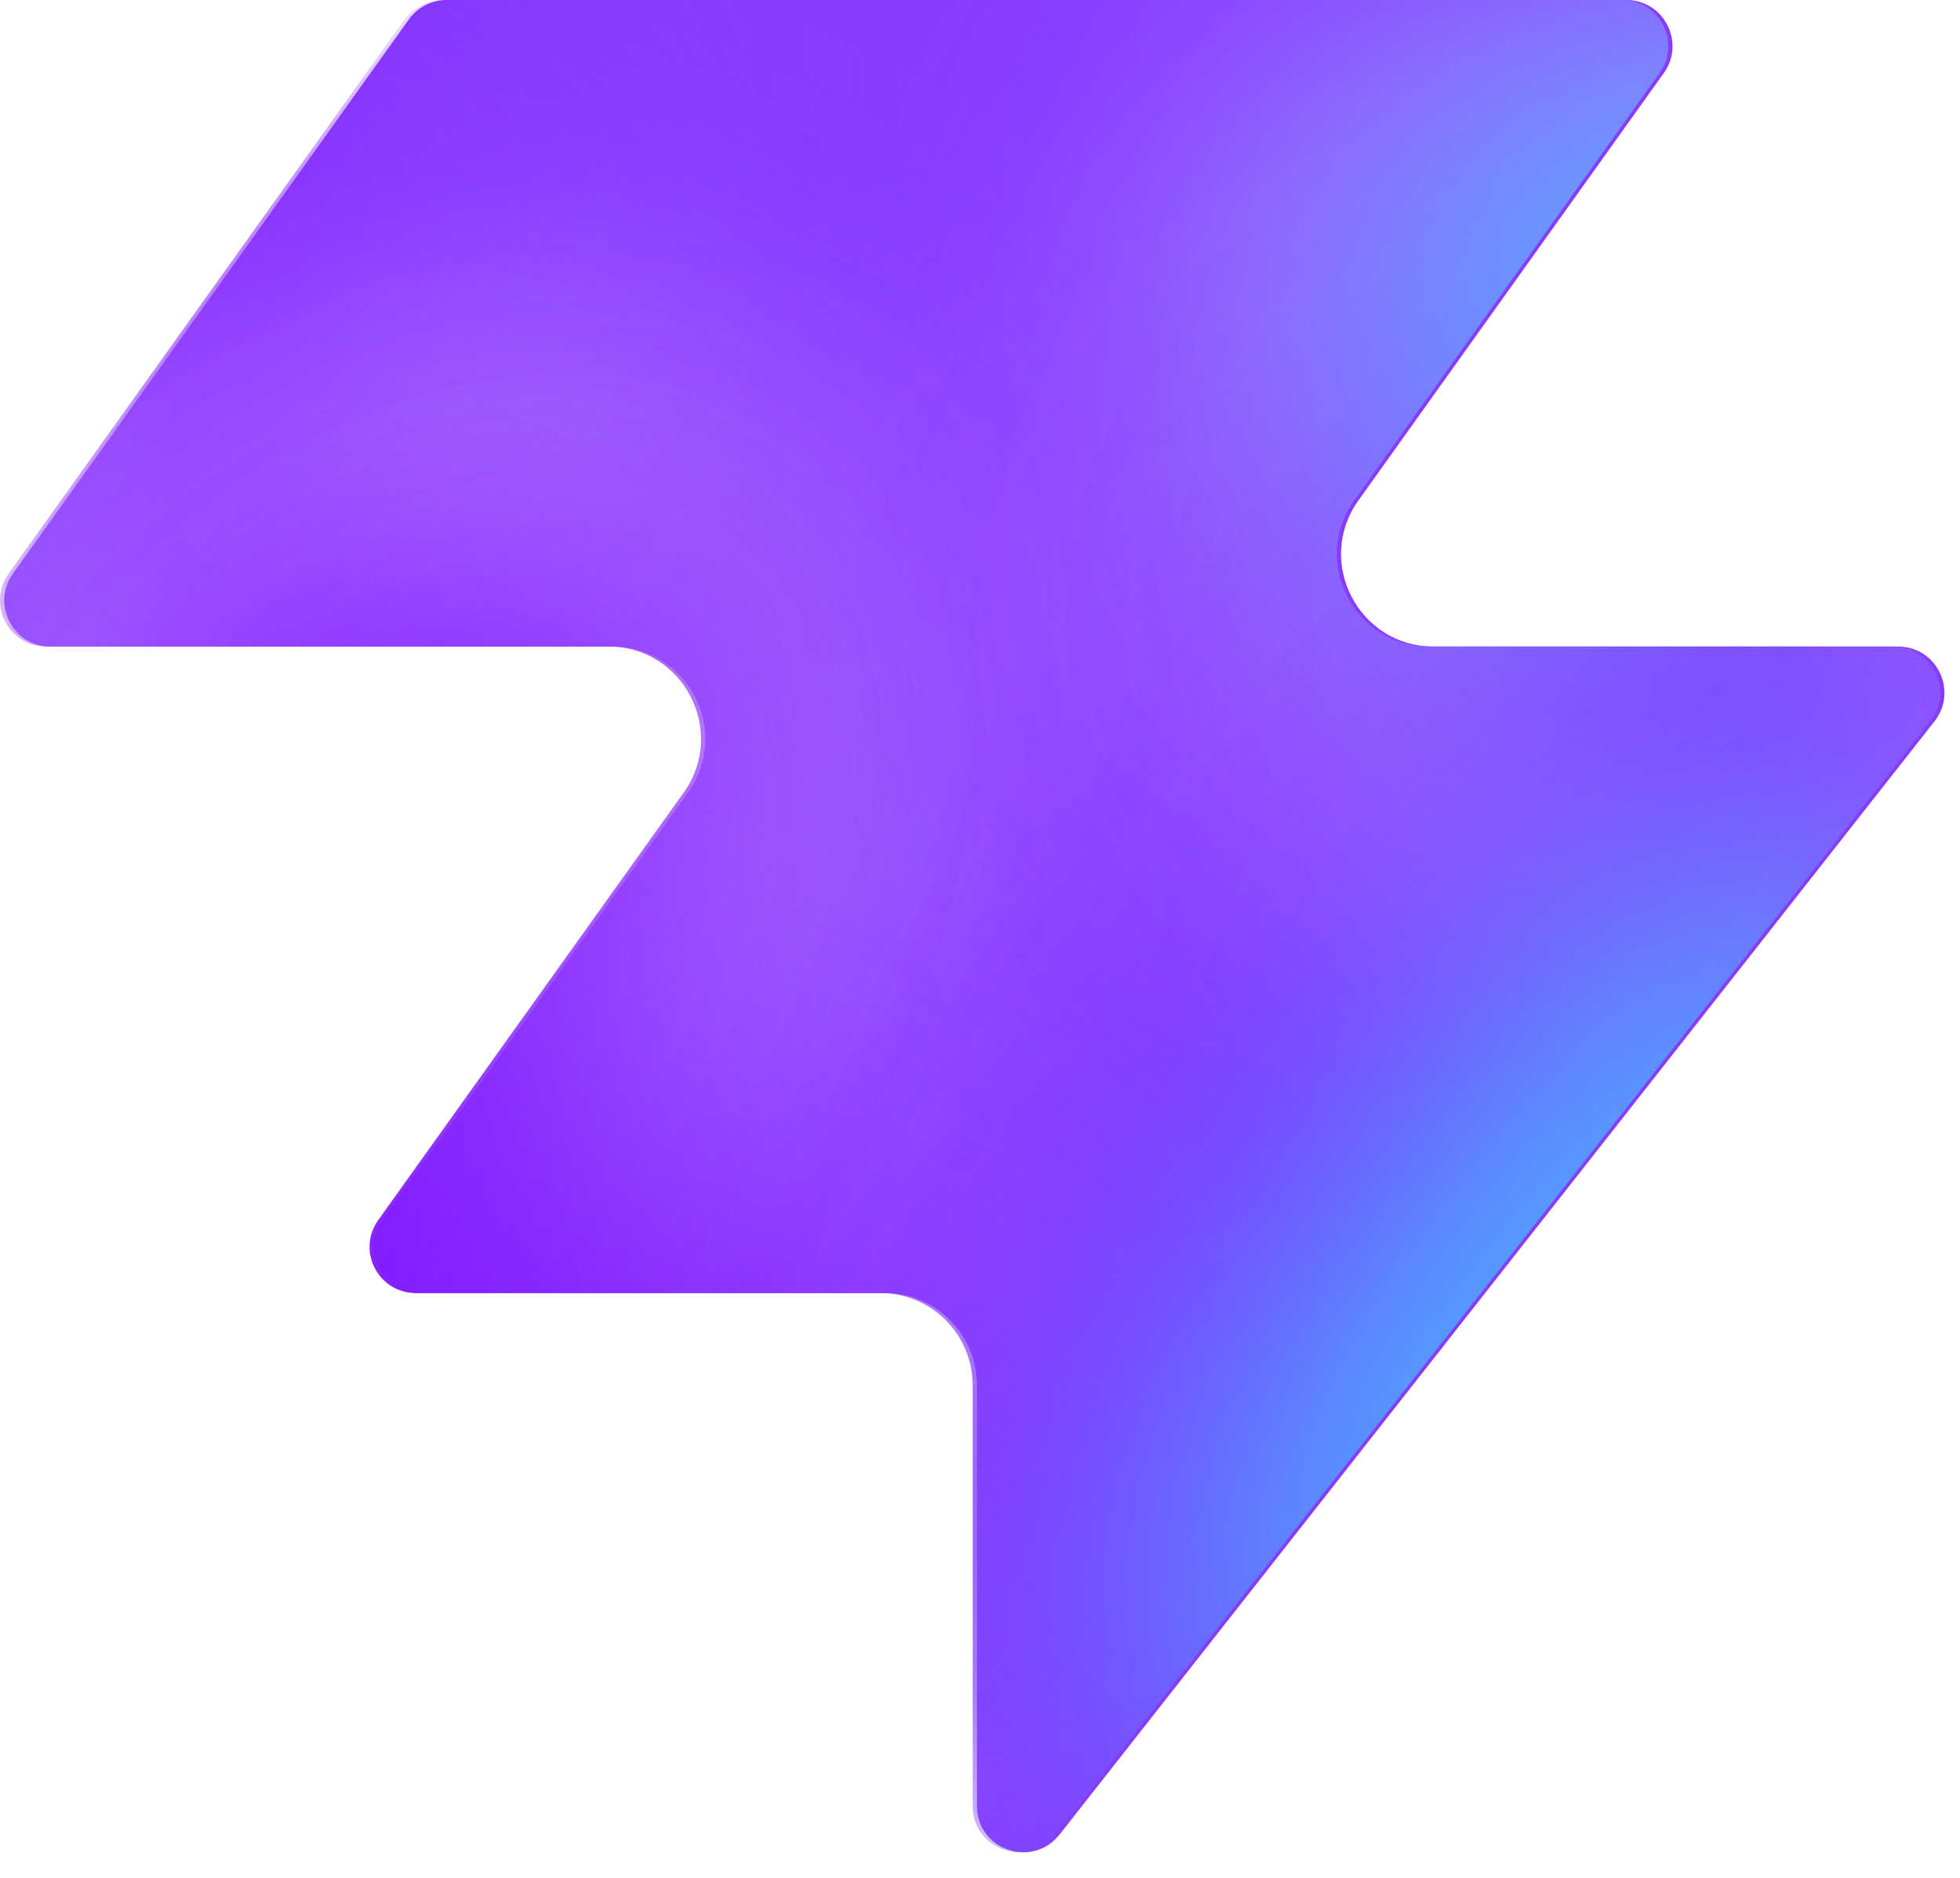
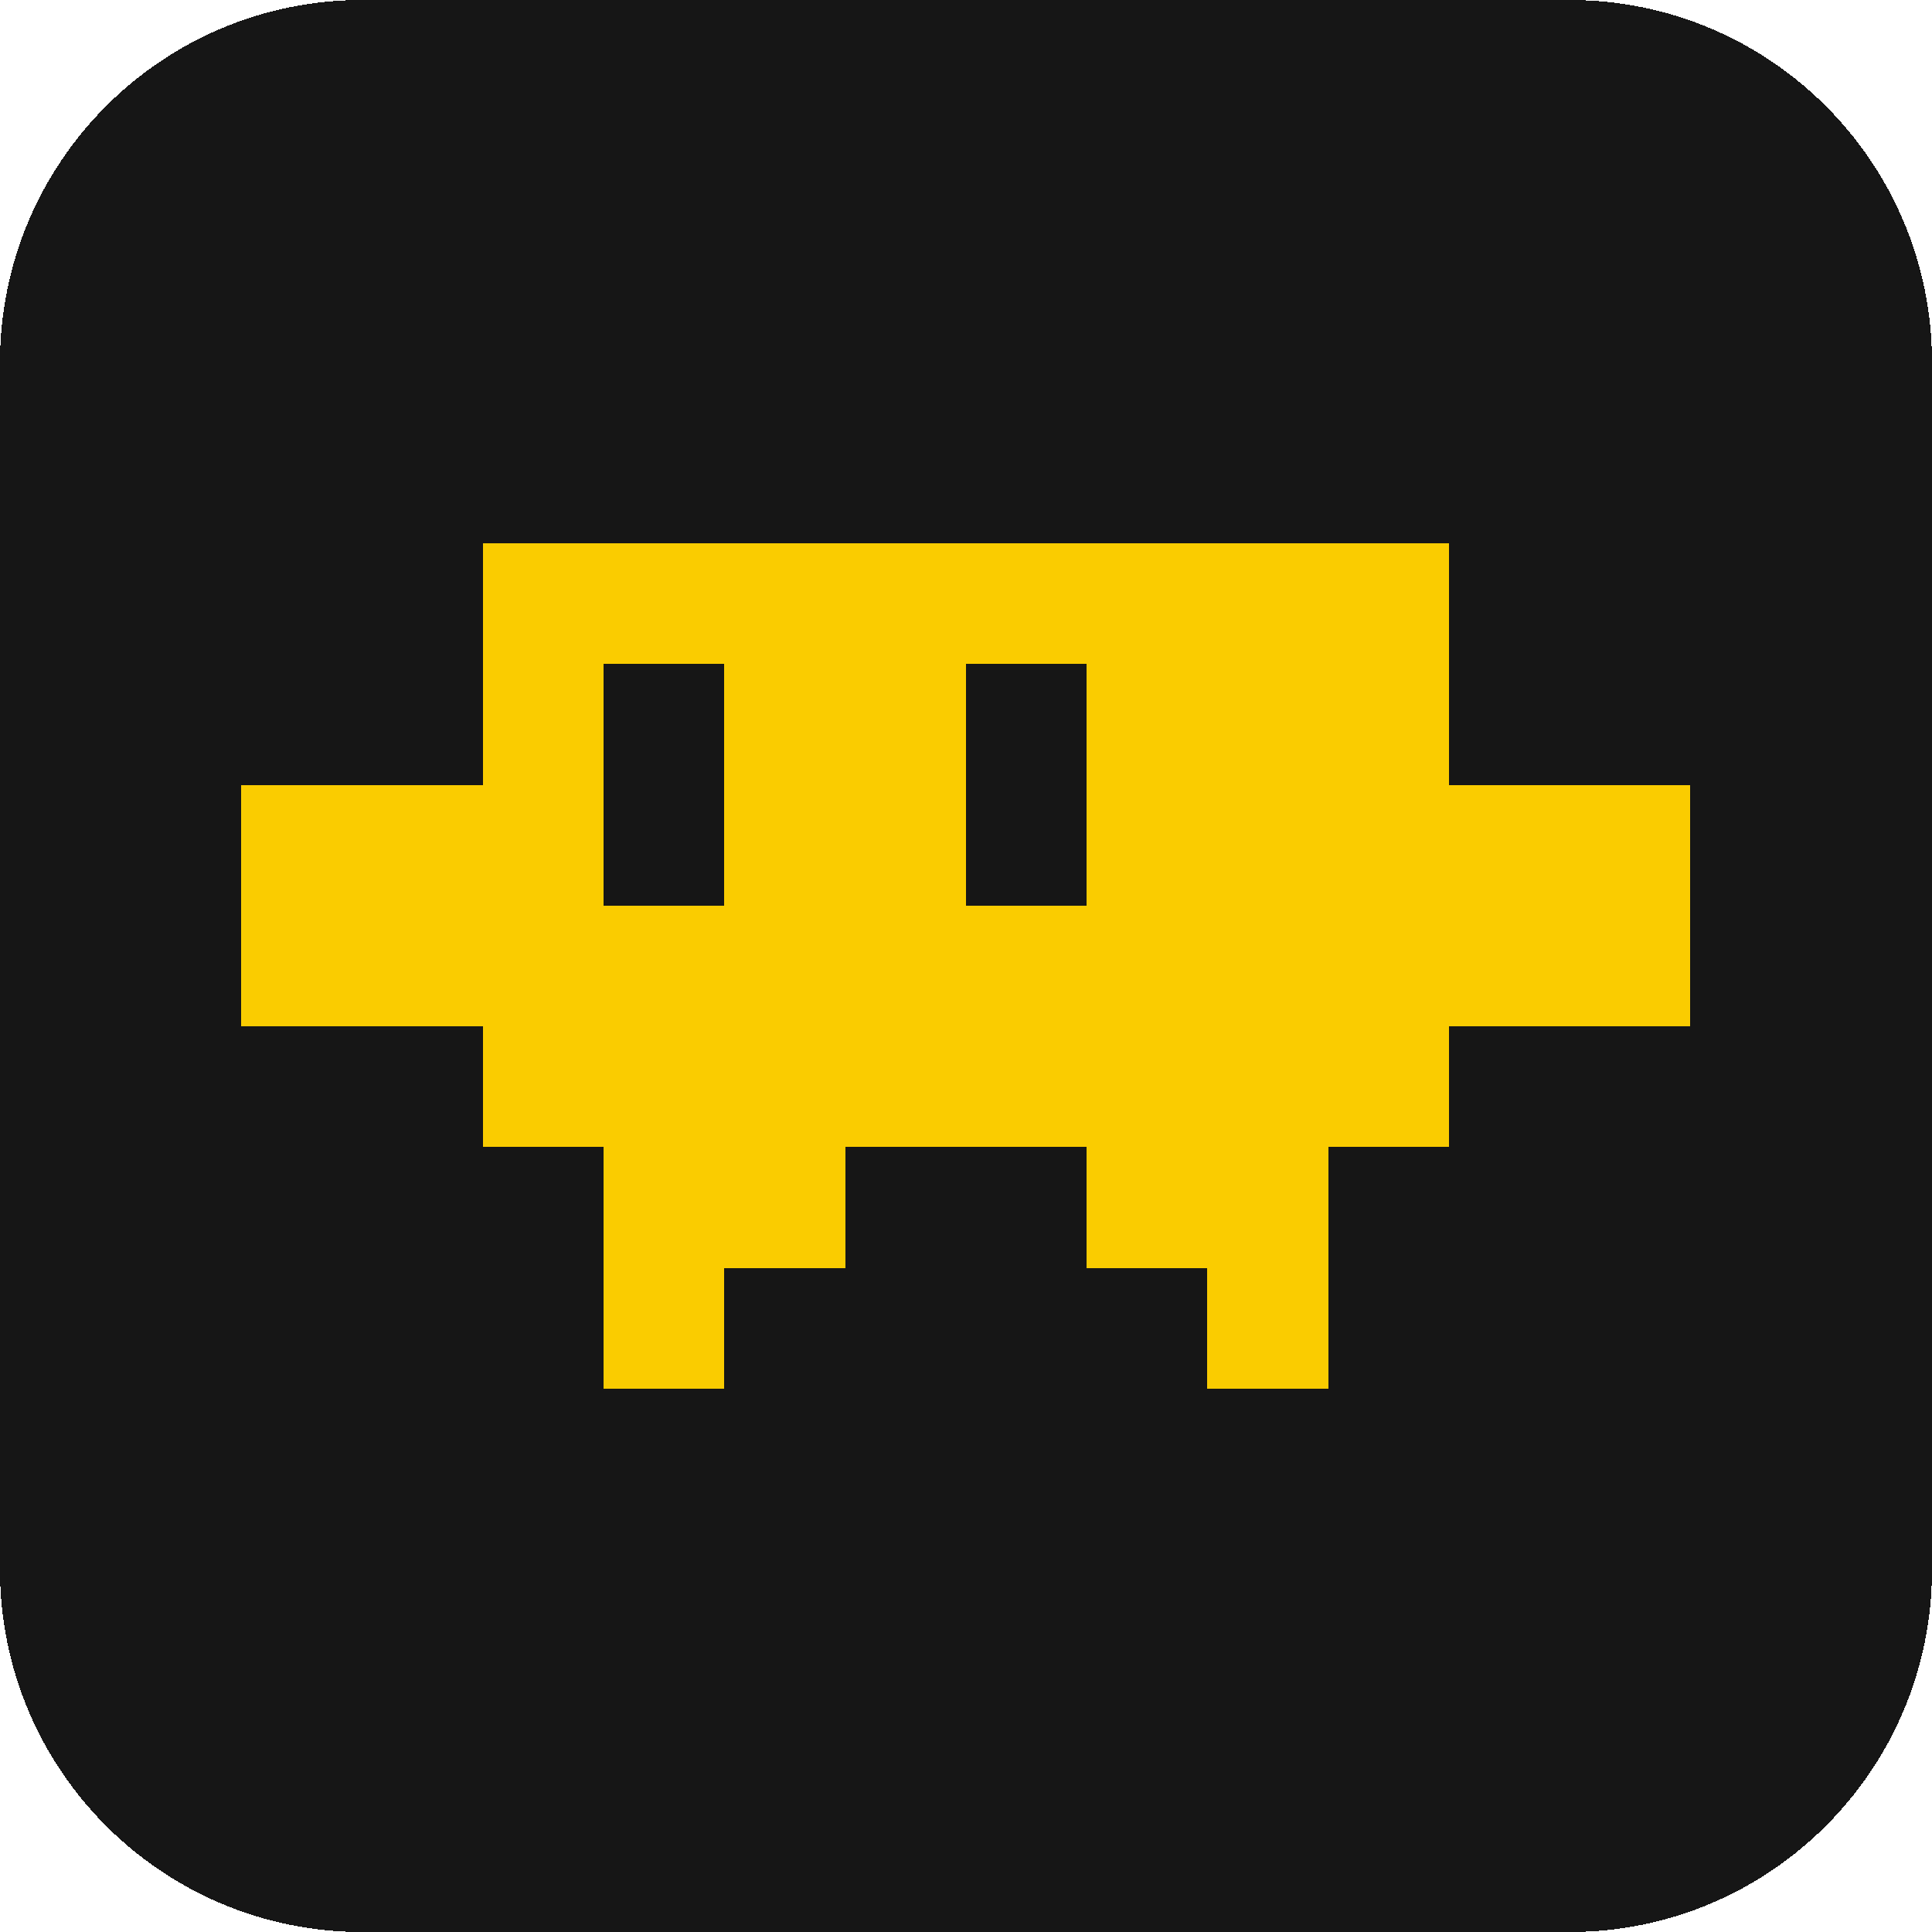
- <svg xmlns="http://www.w3.org/2000/svg" width="48" height="46" fill="none" viewBox="0 0 48 46">
-   <path fill="#863bff" d="M25.946 44.938c-.664.845-2.021.375-2.021-.698V33.937a2.26 2.26 0 0 0-2.262-2.262H10.287c-.92 0-1.456-1.04-.92-1.788l7.48-10.471c1.07-1.497 0-3.578-1.842-3.578H1.237c-.92 0-1.456-1.04-.92-1.788L10.013.474c.214-.297.556-.474.92-.474h28.894c.92 0 1.456 1.04.92 1.788l-7.48 10.471c-1.07 1.498 0 3.579 1.842 3.579h11.377c.943 0 1.473 1.088.89 1.83L25.947 44.94z" style="fill:#863bff;fill:color(display-p3 .525 .23 1);fill-opacity:1" />
-   <mask id="a" width="48" height="46" x="0" y="0" maskUnits="userSpaceOnUse" style="mask-type:alpha">
-     <path fill="#000" d="M25.842 44.938c-.664.844-2.021.375-2.021-.698V33.937a2.26 2.26 0 0 0-2.262-2.262H10.183c-.92 0-1.456-1.04-.92-1.788l7.48-10.471c1.07-1.498 0-3.579-1.842-3.579H1.133c-.92 0-1.456-1.04-.92-1.787L9.91.473c.214-.297.556-.474.92-.474h28.894c.92 0 1.456 1.04.92 1.788l-7.48 10.471c-1.07 1.498 0 3.578 1.842 3.578h11.377c.943 0 1.473 1.088.89 1.832L25.843 44.94z" style="fill:#000;fill-opacity:1" />
-   </mask>
-   <g mask="url(#a)">
-     <g filter="url(#b)">
-       <ellipse cx="5.508" cy="14.704" fill="#ede6ff" rx="5.508" ry="14.704" style="fill:#ede6ff;fill:color(display-p3 .927 .903 1);fill-opacity:1" transform="matrix(.00324 1 1 -.00324 -4.47 31.516)" />
+ <svg xmlns="http://www.w3.org/2000/svg" viewBox="0 0 16 16" shape-rendering="crispEdges">
+   <rect width="16" height="16" rx="3" fill="#161616" />
+   <g transform="translate(2 4.5)">
+     <g fill="#facc00">
+       <rect x="2" y="0" width="8" height="5" />
+       <rect x="0" y="2" width="2" height="2" />
+       <rect x="10" y="2" width="2" height="2" />
+       <rect x="3" y="5" width="1" height="2" />
+       <rect x="8" y="5" width="1" height="2" />
+       <rect x="4" y="5" width="1" height="1" />
+       <rect x="7" y="5" width="1" height="1" />
    </g>
-     <g filter="url(#c)">
-       <ellipse cx="10.399" cy="29.851" fill="#ede6ff" rx="10.399" ry="29.851" style="fill:#ede6ff;fill:color(display-p3 .927 .903 1);fill-opacity:1" transform="matrix(.00324 1 1 -.00324 -39.328 7.883)" />
-     </g>
-     <g filter="url(#d)">
-       <ellipse cx="5.508" cy="30.487" fill="#7e14ff" rx="5.508" ry="30.487" style="fill:#7e14ff;fill:color(display-p3 .492 .077 1);fill-opacity:1" transform="rotate(89.814 -25.913 -14.639)scale(1 -1)" />
-     </g>
-     <g filter="url(#e)">
-       <ellipse cx="5.508" cy="30.599" fill="#7e14ff" rx="5.508" ry="30.599" style="fill:#7e14ff;fill:color(display-p3 .492 .077 1);fill-opacity:1" transform="rotate(89.814 -32.644 -3.334)scale(1 -1)" />
-     </g>
-     <g filter="url(#f)">
-       <ellipse cx="5.508" cy="30.599" fill="#7e14ff" rx="5.508" ry="30.599" style="fill:#7e14ff;fill:color(display-p3 .492 .077 1);fill-opacity:1" transform="matrix(.00324 1 1 -.00324 -34.34 30.47)" />
-     </g>
-     <g filter="url(#g)">
-       <ellipse cx="14.072" cy="22.078" fill="#ede6ff" rx="14.072" ry="22.078" style="fill:#ede6ff;fill:color(display-p3 .927 .903 1);fill-opacity:1" transform="rotate(93.35 24.506 48.493)scale(-1 1)" />
-     </g>
-     <g filter="url(#h)">
-       <ellipse cx="3.47" cy="21.501" fill="#7e14ff" rx="3.47" ry="21.501" style="fill:#7e14ff;fill:color(display-p3 .492 .077 1);fill-opacity:1" transform="rotate(89.009 28.708 47.59)scale(-1 1)" />
-     </g>
-     <g filter="url(#i)">
-       <ellipse cx="3.47" cy="21.501" fill="#7e14ff" rx="3.47" ry="21.501" style="fill:#7e14ff;fill:color(display-p3 .492 .077 1);fill-opacity:1" transform="rotate(89.009 28.708 47.59)scale(-1 1)" />
-     </g>
-     <g filter="url(#j)">
-       <ellipse cx=".387" cy="8.972" fill="#7e14ff" rx="4.407" ry="29.108" style="fill:#7e14ff;fill:color(display-p3 .492 .077 1);fill-opacity:1" transform="rotate(39.51 .387 8.972)" />
-     </g>
-     <g filter="url(#k)">
-       <ellipse cx="47.523" cy="-6.092" fill="#7e14ff" rx="4.407" ry="29.108" style="fill:#7e14ff;fill:color(display-p3 .492 .077 1);fill-opacity:1" transform="rotate(37.892 47.523 -6.092)" />
-     </g>
-     <g filter="url(#l)">
-       <ellipse cx="41.412" cy="6.333" fill="#47bfff" rx="5.971" ry="9.665" style="fill:#47bfff;fill:color(display-p3 .28 .748 1);fill-opacity:1" transform="rotate(37.892 41.412 6.333)" />
-     </g>
-     <g filter="url(#m)">
-       <ellipse cx="-1.879" cy="38.332" fill="#7e14ff" rx="4.407" ry="29.108" style="fill:#7e14ff;fill:color(display-p3 .492 .077 1);fill-opacity:1" transform="rotate(37.892 -1.88 38.332)" />
-     </g>
-     <g filter="url(#n)">
-       <ellipse cx="-1.879" cy="38.332" fill="#7e14ff" rx="4.407" ry="29.108" style="fill:#7e14ff;fill:color(display-p3 .492 .077 1);fill-opacity:1" transform="rotate(37.892 -1.88 38.332)" />
-     </g>
-     <g filter="url(#o)">
-       <ellipse cx="35.651" cy="29.907" fill="#7e14ff" rx="4.407" ry="29.108" style="fill:#7e14ff;fill:color(display-p3 .492 .077 1);fill-opacity:1" transform="rotate(37.892 35.651 29.907)" />
-     </g>
-     <g filter="url(#p)">
-       <ellipse cx="38.418" cy="32.4" fill="#47bfff" rx="5.971" ry="15.297" style="fill:#47bfff;fill:color(display-p3 .28 .748 1);fill-opacity:1" transform="rotate(37.892 38.418 32.4)" />
+     <g fill="#161616">
+       <rect x="3" y="1" width="1" height="2" />
+       <rect x="6" y="1" width="1" height="2" />
    </g>
  </g>
-   <defs>
-     <filter id="b" width="60.045" height="41.654" x="-19.77" y="16.149" color-interpolation-filters="sRGB" filterUnits="userSpaceOnUse">
-       <feFlood flood-opacity="0" result="BackgroundImageFix" />
-       <feBlend in="SourceGraphic" in2="BackgroundImageFix" result="shape" />
-       <feGaussianBlur result="effect1_foregroundBlur_2002_17158" stdDeviation="7.659" />
-     </filter>
-     <filter id="c" width="90.34" height="51.437" x="-54.613" y="-7.533" color-interpolation-filters="sRGB" filterUnits="userSpaceOnUse">
-       <feFlood flood-opacity="0" result="BackgroundImageFix" />
-       <feBlend in="SourceGraphic" in2="BackgroundImageFix" result="shape" />
-       <feGaussianBlur result="effect1_foregroundBlur_2002_17158" stdDeviation="7.659" />
-     </filter>
-     <filter id="d" width="79.355" height="29.4" x="-49.64" y="2.03" color-interpolation-filters="sRGB" filterUnits="userSpaceOnUse">
-       <feFlood flood-opacity="0" result="BackgroundImageFix" />
-       <feBlend in="SourceGraphic" in2="BackgroundImageFix" result="shape" />
-       <feGaussianBlur result="effect1_foregroundBlur_2002_17158" stdDeviation="4.596" />
-     </filter>
-     <filter id="e" width="79.579" height="29.4" x="-45.045" y="20.029" color-interpolation-filters="sRGB" filterUnits="userSpaceOnUse">
-       <feFlood flood-opacity="0" result="BackgroundImageFix" />
-       <feBlend in="SourceGraphic" in2="BackgroundImageFix" result="shape" />
-       <feGaussianBlur result="effect1_foregroundBlur_2002_17158" stdDeviation="4.596" />
-     </filter>
-     <filter id="f" width="79.579" height="29.4" x="-43.513" y="21.178" color-interpolation-filters="sRGB" filterUnits="userSpaceOnUse">
-       <feFlood flood-opacity="0" result="BackgroundImageFix" />
-       <feBlend in="SourceGraphic" in2="BackgroundImageFix" result="shape" />
-       <feGaussianBlur result="effect1_foregroundBlur_2002_17158" stdDeviation="4.596" />
-     </filter>
-     <filter id="g" width="74.749" height="58.852" x="15.756" y="-17.901" color-interpolation-filters="sRGB" filterUnits="userSpaceOnUse">
-       <feFlood flood-opacity="0" result="BackgroundImageFix" />
-       <feBlend in="SourceGraphic" in2="BackgroundImageFix" result="shape" />
-       <feGaussianBlur result="effect1_foregroundBlur_2002_17158" stdDeviation="7.659" />
-     </filter>
-     <filter id="h" width="61.377" height="25.362" x="23.548" y="2.284" color-interpolation-filters="sRGB" filterUnits="userSpaceOnUse">
-       <feFlood flood-opacity="0" result="BackgroundImageFix" />
-       <feBlend in="SourceGraphic" in2="BackgroundImageFix" result="shape" />
-       <feGaussianBlur result="effect1_foregroundBlur_2002_17158" stdDeviation="4.596" />
-     </filter>
-     <filter id="i" width="61.377" height="25.362" x="23.548" y="2.284" color-interpolation-filters="sRGB" filterUnits="userSpaceOnUse">
-       <feFlood flood-opacity="0" result="BackgroundImageFix" />
-       <feBlend in="SourceGraphic" in2="BackgroundImageFix" result="shape" />
-       <feGaussianBlur result="effect1_foregroundBlur_2002_17158" stdDeviation="4.596" />
-     </filter>
-     <filter id="j" width="56.045" height="63.649" x="-27.636" y="-22.853" color-interpolation-filters="sRGB" filterUnits="userSpaceOnUse">
-       <feFlood flood-opacity="0" result="BackgroundImageFix" />
-       <feBlend in="SourceGraphic" in2="BackgroundImageFix" result="shape" />
-       <feGaussianBlur result="effect1_foregroundBlur_2002_17158" stdDeviation="4.596" />
-     </filter>
-     <filter id="k" width="54.814" height="64.646" x="20.116" y="-38.415" color-interpolation-filters="sRGB" filterUnits="userSpaceOnUse">
-       <feFlood flood-opacity="0" result="BackgroundImageFix" />
-       <feBlend in="SourceGraphic" in2="BackgroundImageFix" result="shape" />
-       <feGaussianBlur result="effect1_foregroundBlur_2002_17158" stdDeviation="4.596" />
-     </filter>
-     <filter id="l" width="33.541" height="35.313" x="24.641" y="-11.323" color-interpolation-filters="sRGB" filterUnits="userSpaceOnUse">
-       <feFlood flood-opacity="0" result="BackgroundImageFix" />
-       <feBlend in="SourceGraphic" in2="BackgroundImageFix" result="shape" />
-       <feGaussianBlur result="effect1_foregroundBlur_2002_17158" stdDeviation="4.596" />
-     </filter>
-     <filter id="m" width="54.814" height="64.646" x="-29.286" y="6.009" color-interpolation-filters="sRGB" filterUnits="userSpaceOnUse">
-       <feFlood flood-opacity="0" result="BackgroundImageFix" />
-       <feBlend in="SourceGraphic" in2="BackgroundImageFix" result="shape" />
-       <feGaussianBlur result="effect1_foregroundBlur_2002_17158" stdDeviation="4.596" />
-     </filter>
-     <filter id="n" width="54.814" height="64.646" x="-29.286" y="6.009" color-interpolation-filters="sRGB" filterUnits="userSpaceOnUse">
-       <feFlood flood-opacity="0" result="BackgroundImageFix" />
-       <feBlend in="SourceGraphic" in2="BackgroundImageFix" result="shape" />
-       <feGaussianBlur result="effect1_foregroundBlur_2002_17158" stdDeviation="4.596" />
-     </filter>
-     <filter id="o" width="54.814" height="64.646" x="8.244" y="-2.416" color-interpolation-filters="sRGB" filterUnits="userSpaceOnUse">
-       <feFlood flood-opacity="0" result="BackgroundImageFix" />
-       <feBlend in="SourceGraphic" in2="BackgroundImageFix" result="shape" />
-       <feGaussianBlur result="effect1_foregroundBlur_2002_17158" stdDeviation="4.596" />
-     </filter>
-     <filter id="p" width="39.409" height="43.623" x="18.713" y="10.588" color-interpolation-filters="sRGB" filterUnits="userSpaceOnUse">
-       <feFlood flood-opacity="0" result="BackgroundImageFix" />
-       <feBlend in="SourceGraphic" in2="BackgroundImageFix" result="shape" />
-       <feGaussianBlur result="effect1_foregroundBlur_2002_17158" stdDeviation="4.596" />
-     </filter>
-   </defs>
</svg>
